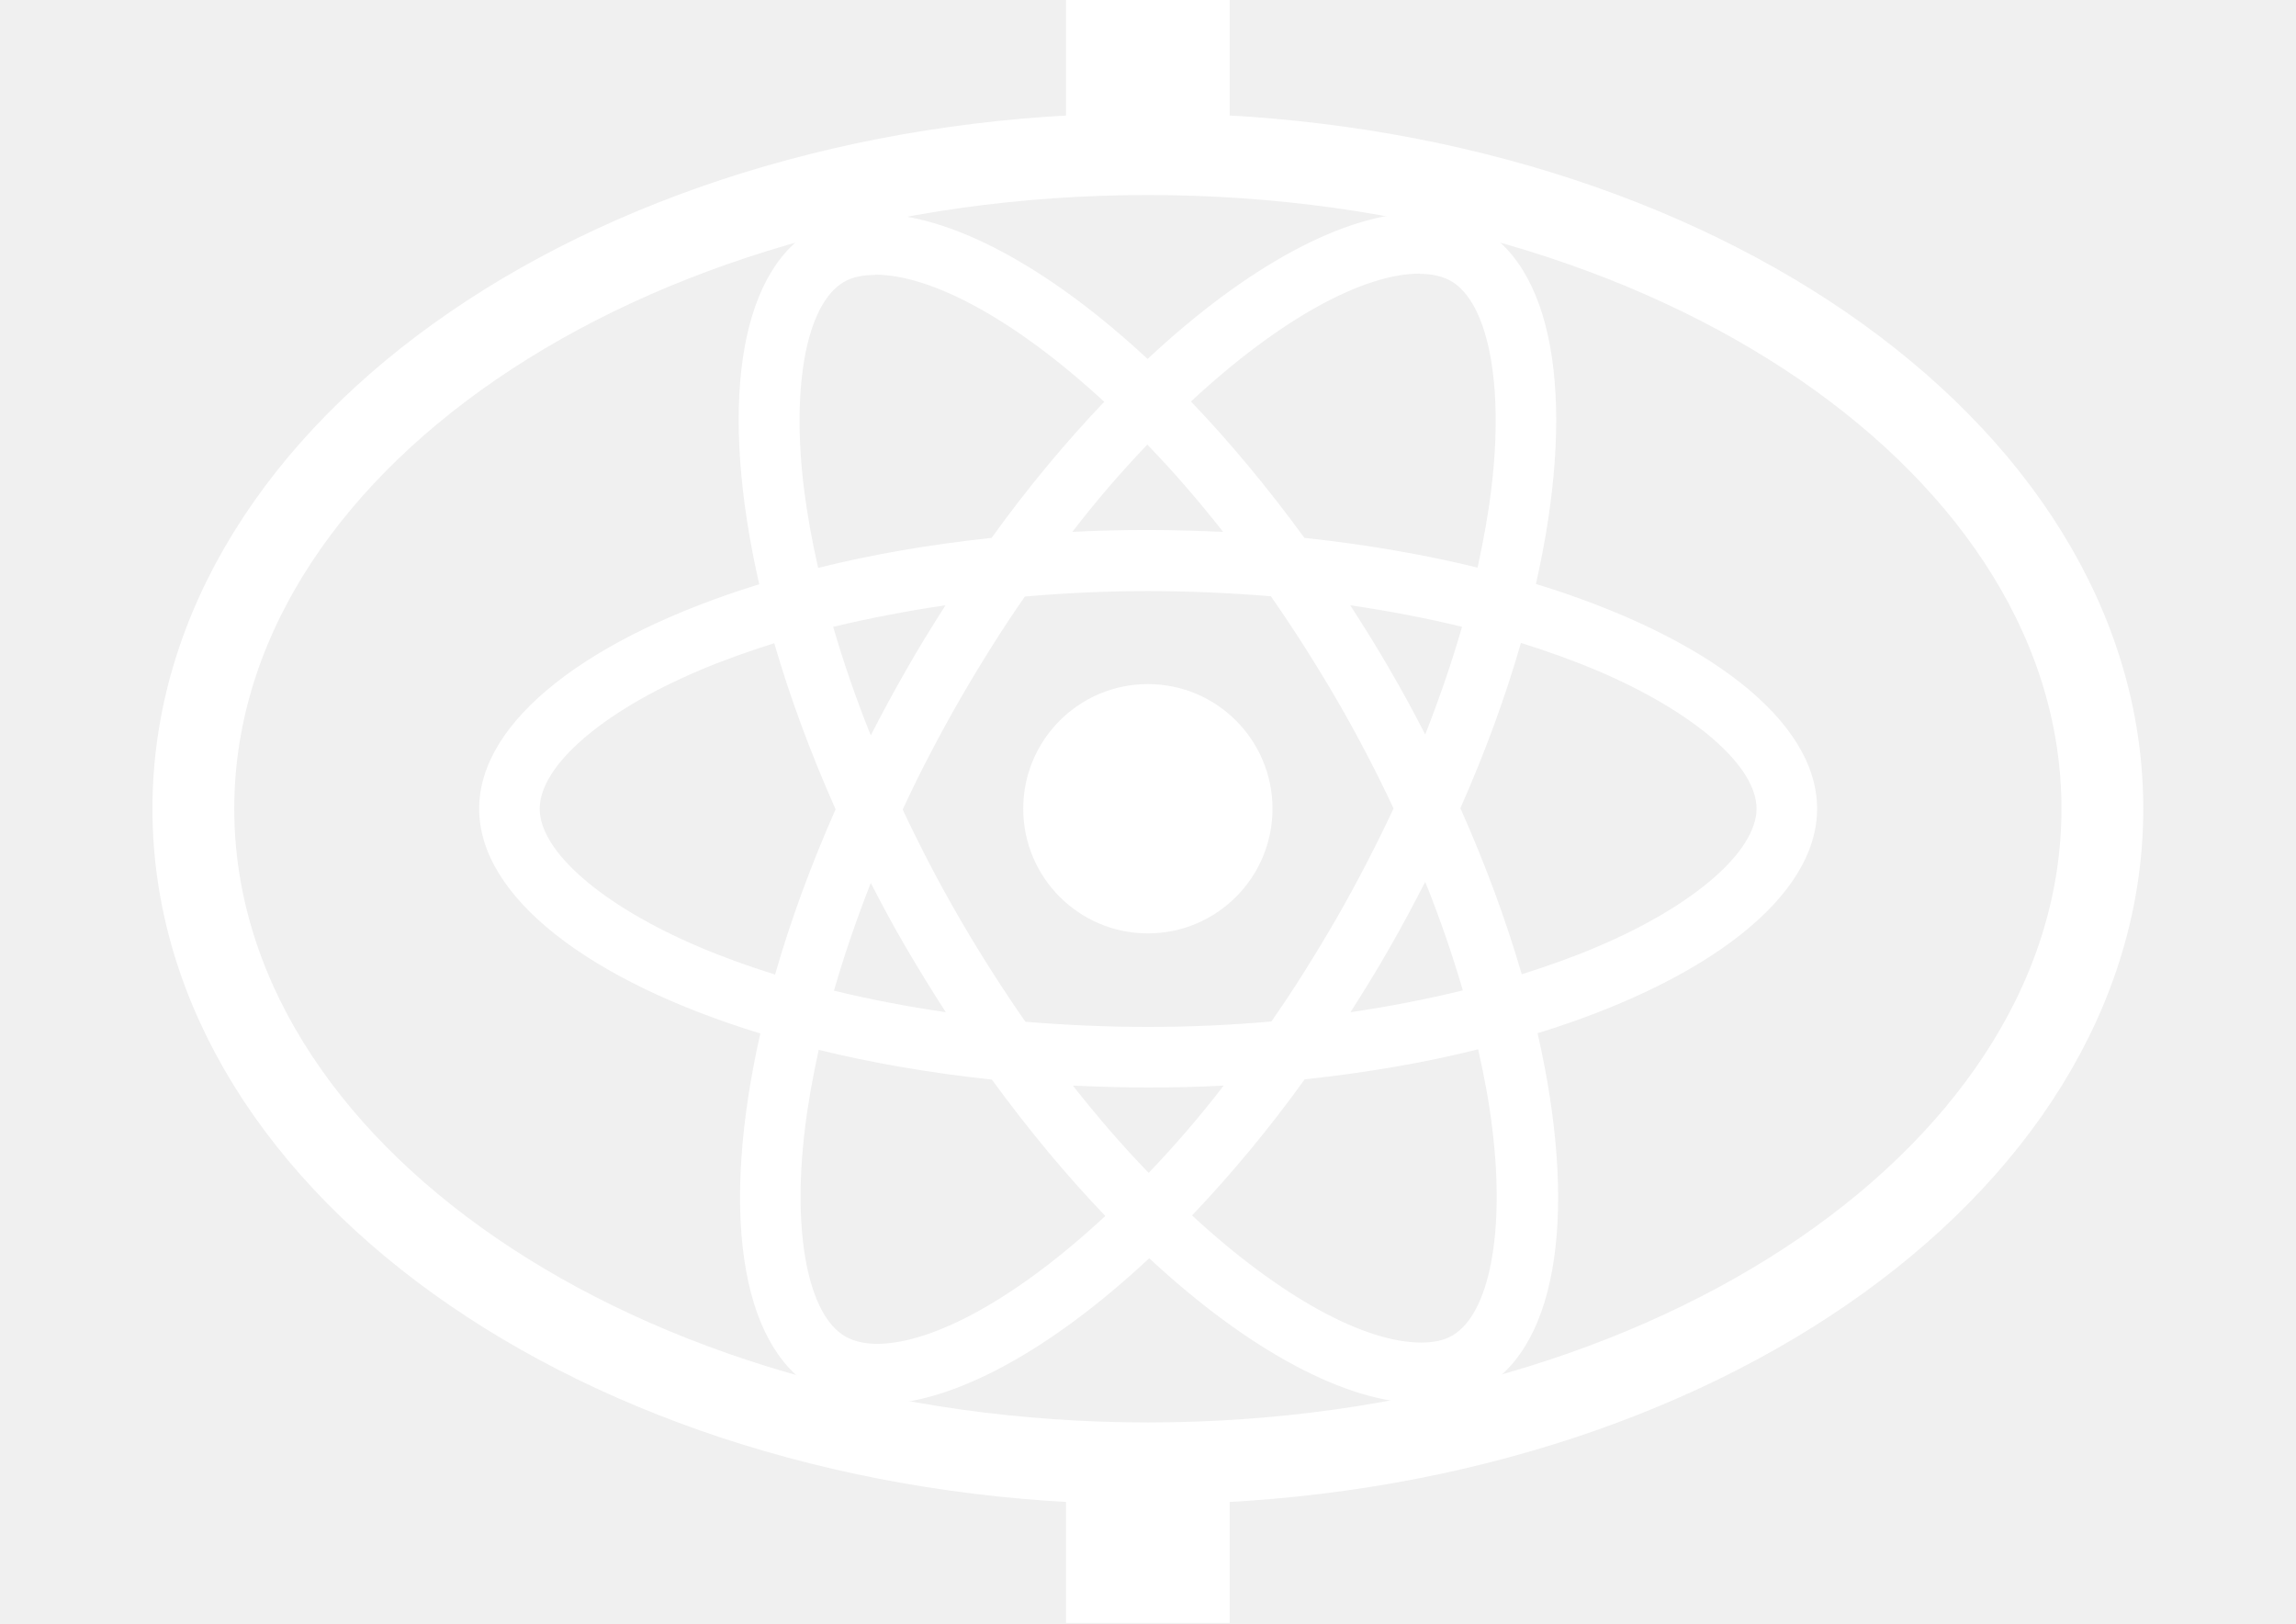
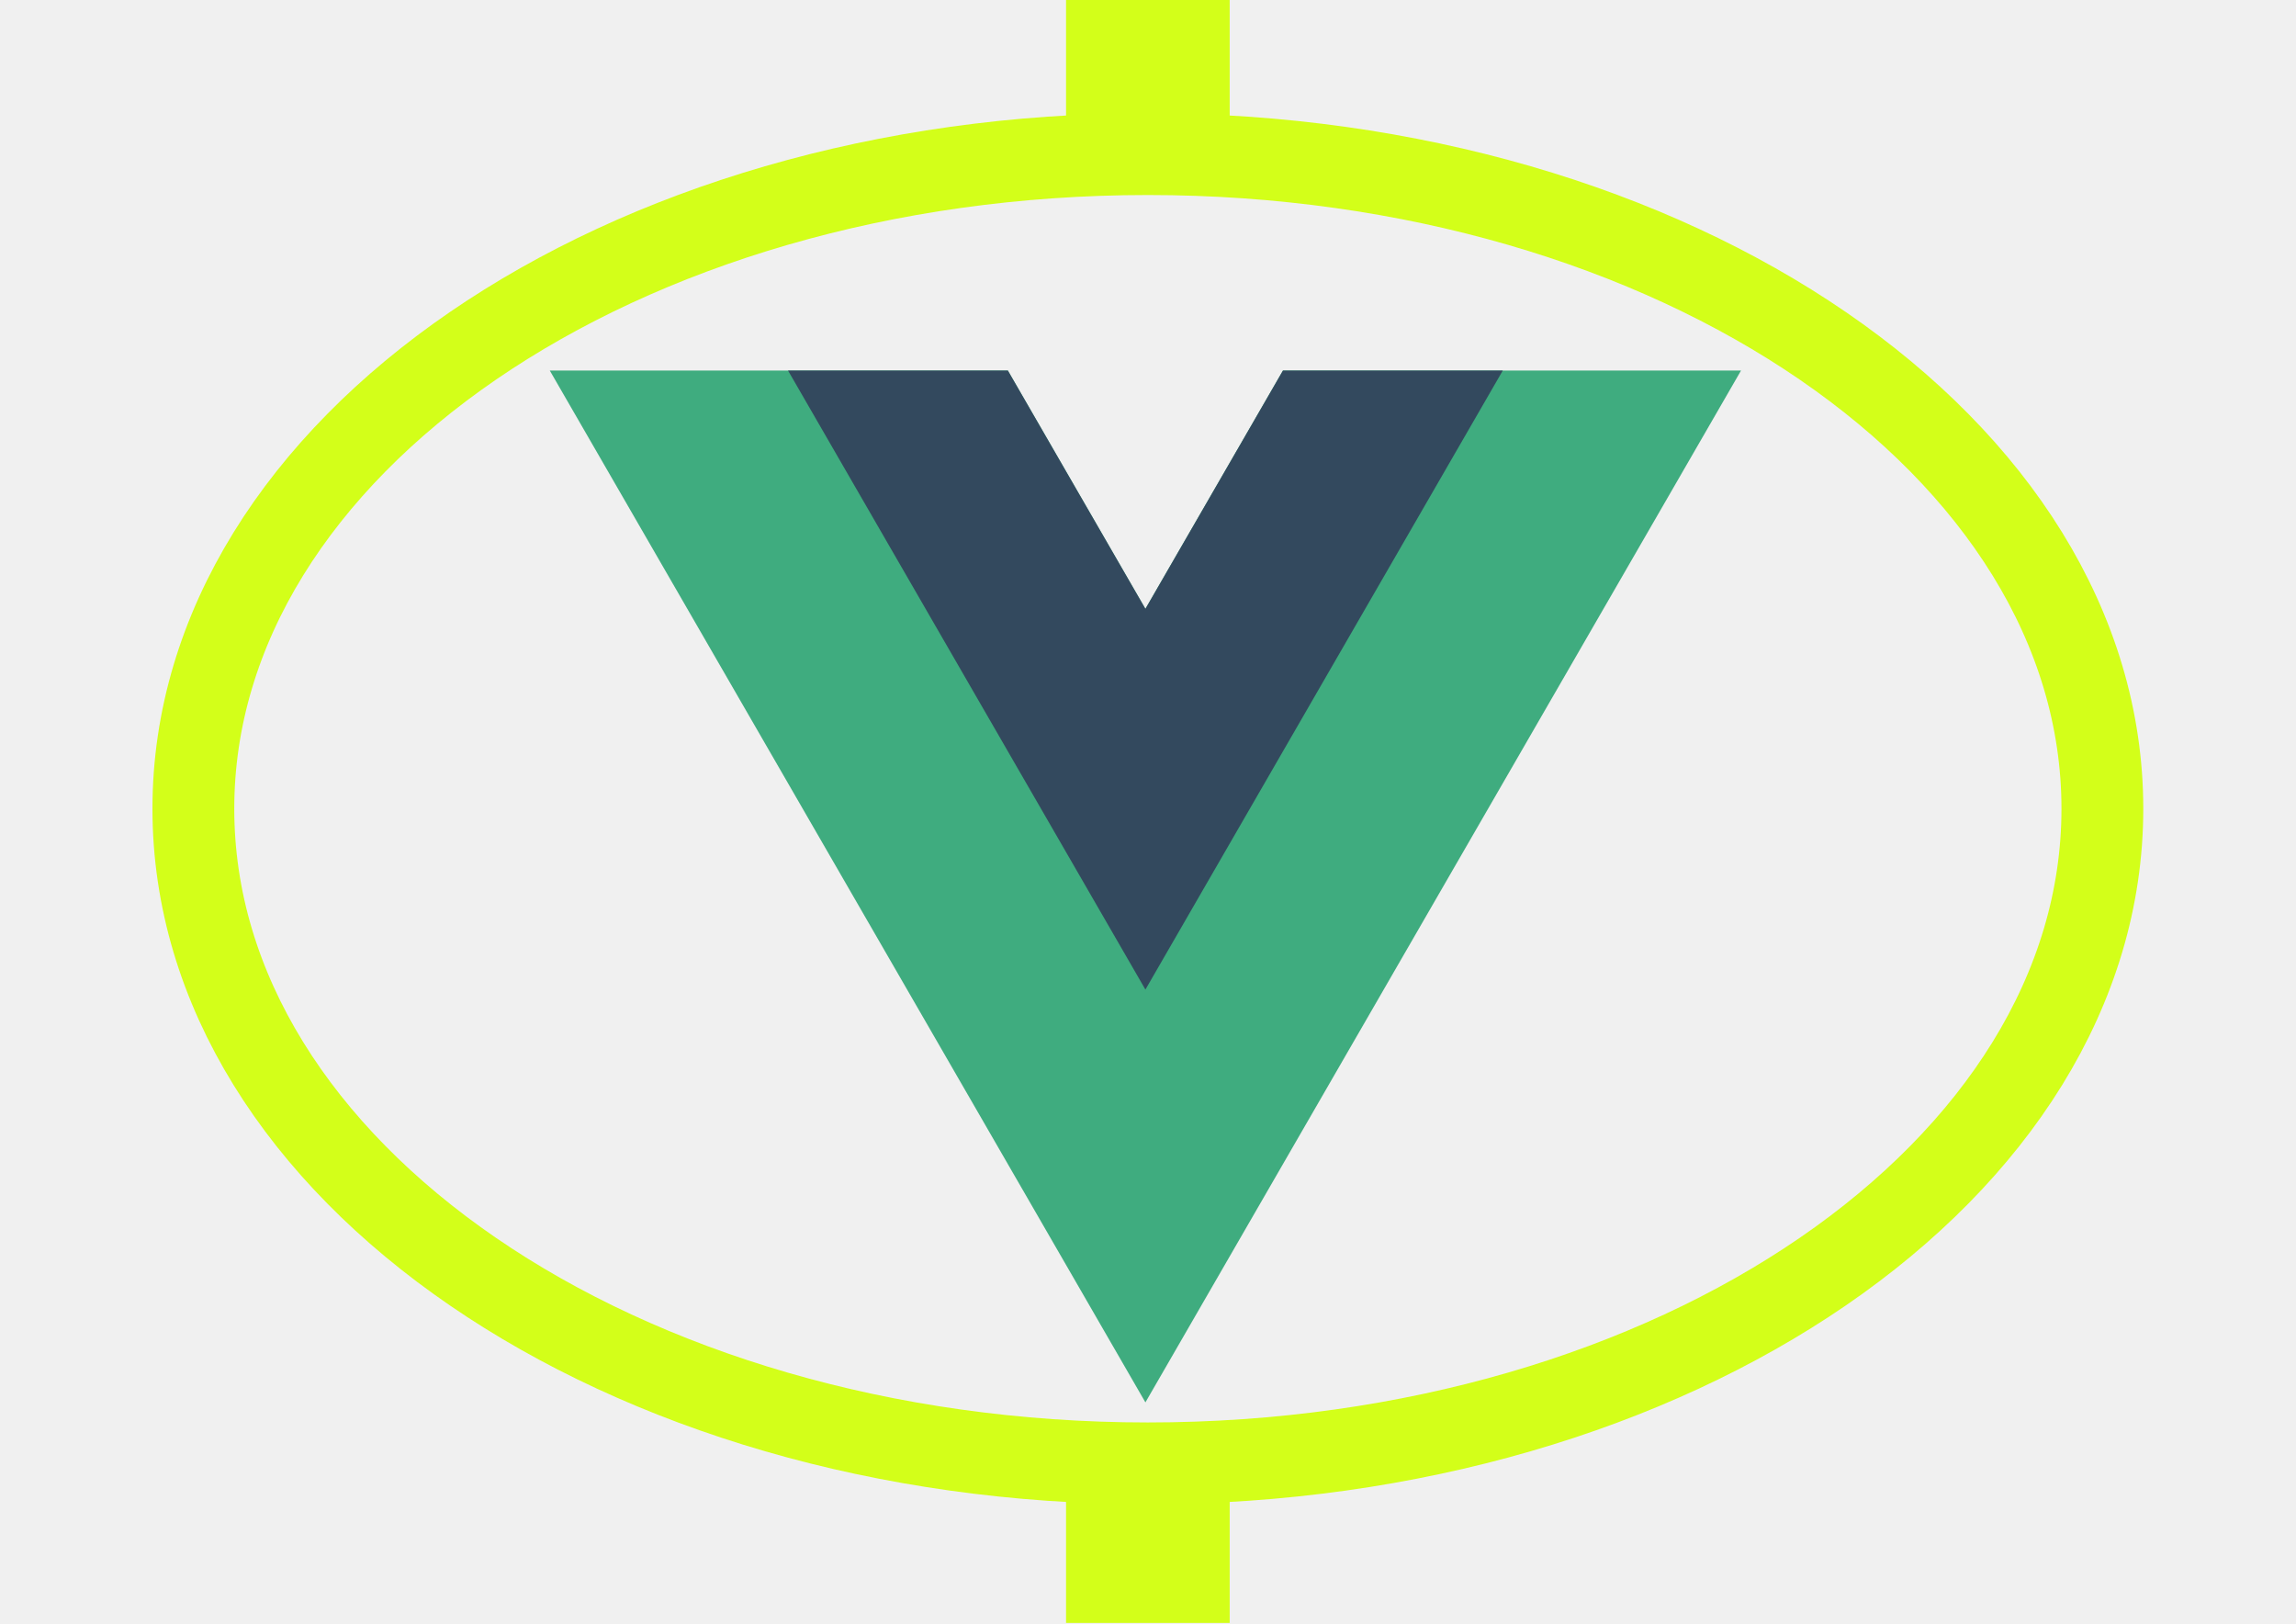
<svg xmlns="http://www.w3.org/2000/svg" viewBox="0 0 841.9 595.3">
-   <g fill="white">
-     <path d="M666.3 296.5c0-32.5-40.7-63.3-103.1-82.4 14.4-63.6 8-114.2-20.2-130.4-6.5-3.8-14.1-5.6-22.4-5.6v22.3c4.6 0 8.3.9 11.4 2.6 13.6 7.8 19.5 37.5 14.9 75.7-1.1 9.4-2.9 19.3-5.1 29.4-19.6-4.8-41-8.5-63.5-10.9-13.5-18.5-27.5-35.3-41.6-50 32.6-30.3 63.2-46.9 84-46.9V78c-27.5 0-63.5 19.6-99.9 53.6-36.4-33.8-72.4-53.2-99.9-53.2v22.3c20.7 0 51.4 16.5 84 46.6-14 14.7-28 31.4-41.3 49.9-22.6 2.4-44 6.1-63.6 11-2.3-10-4-19.7-5.2-29-4.7-38.2 1.1-67.9 14.6-75.8 3-1.8 6.9-2.6 11.5-2.6V78.5c-8.4 0-16 1.8-22.6 5.6-28.1 16.2-34.4 66.7-19.9 130.1-62.2 19.2-102.7 49.9-102.7 82.3 0 32.5 40.7 63.3 103.1 82.4-14.4 63.6-8 114.2 20.2 130.4 6.5 3.8 14.1 5.6 22.5 5.6 27.5 0 63.5-19.6 99.9-53.6 36.4 33.8 72.4 53.2 99.9 53.2 8.4 0 16-1.8 22.6-5.6 28.1-16.2 34.4-66.7 19.9-130.1 62-19.1 102.5-49.9 102.5-82.3zm-130.2-66.7c-3.7 12.9-8.3 26.2-13.5 39.5-4.1-8-8.4-16-13.1-24-4.6-8-9.5-15.8-14.4-23.4 14.2 2.1 27.9 4.7 41 7.9zm-45.8 106.5c-7.8 13.5-15.8 26.3-24.1 38.2-14.9 1.3-30 2-45.2 2-15.1 0-30.2-.7-45-1.9-8.3-11.9-16.4-24.6-24.2-38-7.6-13.1-14.5-26.4-20.8-39.8 6.2-13.4 13.2-26.8 20.7-39.9 7.8-13.5 15.8-26.3 24.1-38.2 14.9-1.3 30-2 45.2-2 15.1 0 30.2.7 45 1.9 8.3 11.9 16.4 24.6 24.2 38 7.6 13.1 14.5 26.4 20.8 39.8-6.3 13.4-13.2 26.8-20.7 39.9zm32.3-13c5.4 13.4 10 26.8 13.8 39.8-13.1 3.2-26.9 5.9-41.2 8 4.9-7.7 9.8-15.6 14.4-23.7 4.6-8 8.9-16.1 13-24.1zM421.2 430c-9.3-9.6-18.6-20.3-27.8-32 9 .4 18.2.7 27.5.7 9.4 0 18.7-.2 27.8-.7-9 11.7-18.3 22.4-27.5 32zm-74.4-58.9c-14.2-2.1-27.9-4.7-41-7.9 3.7-12.9 8.3-26.2 13.5-39.5 4.1 8 8.4 16 13.1 24 4.7 8 9.5 15.8 14.4 23.4zM420.7 163c9.3 9.6 18.6 20.3 27.8 32-9-.4-18.2-.7-27.5-.7-9.4 0-18.7.2-27.8.7 9-11.7 18.3-22.4 27.5-32zm-74 58.9c-4.9 7.7-9.8 15.6-14.4 23.7-4.6 8-8.9 16-13 24-5.4-13.4-10-26.8-13.8-39.8 13.1-3.1 26.9-5.8 41.2-7.9zm-90.5 125.2c-35.4-15.1-58.3-34.9-58.3-50.6 0-15.7 22.9-35.6 58.3-50.6 8.6-3.7 18-7 27.7-10.1 5.7 19.6 13.2 40 22.5 60.9-9.2 20.8-16.6 41.1-22.2 60.6-9.9-3.1-19.3-6.5-28-10.2zM310 490c-13.6-7.8-19.5-37.5-14.9-75.7 1.1-9.4 2.9-19.3 5.1-29.4 19.6 4.8 41 8.5 63.5 10.9 13.5 18.5 27.5 35.3 41.6 50-32.6 30.3-63.2 46.9-84 46.9-4.5-.1-8.3-1-11.3-2.7zm237.2-76.2c4.7 38.2-1.1 67.9-14.6 75.8-3 1.8-6.9 2.6-11.5 2.6-20.7 0-51.4-16.5-84-46.6 14-14.7 28-31.4 41.3-49.9 22.6-2.4 44-6.1 63.6-11 2.3 10.1 4.1 19.8 5.2 29.1zm38.5-66.7c-8.6 3.7-18 7-27.7 10.1-5.7-19.6-13.2-40-22.5-60.9 9.2-20.8 16.6-41.1 22.2-60.6 9.9 3.1 19.3 6.5 28.1 10.2 35.4 15.1 58.3 34.9 58.3 50.6-.1 15.7-23 35.6-58.4 50.6zM320.8 78.4z" />
-     <circle cx="420.9" cy="296.5" r="45.7" />
-     <path d="M520.5 78.1z" />
+   <g fill="white" transform="translate(180 85) scale(0.6)">
+     <path fill="#3fac7f" d="M484.06,84.76,400,230.36,315.94,84.76H36L400,715.24,764,84.76Z" />
+     <path fill="#33495e" d="M484.06,84.76,400,230.36,315.94,84.76H181.6L400,463,618.4,84.76Z" />
  </g>
-   <g stroke="white" stroke-width="30" fill="none">
+   <g stroke="rgb(211,255,25)" stroke-width="30" fill="none">
    <ellipse cx="420.9" cy="296.5" rx="350" ry="240" />
    <line x1="420.9" y1="0" x2="420.9" y2="50" stroke-width="60" />
    <line x1="420.9" y1="595" x2="420.9" y2="550" stroke-width="60" />
  </g>
</svg>
